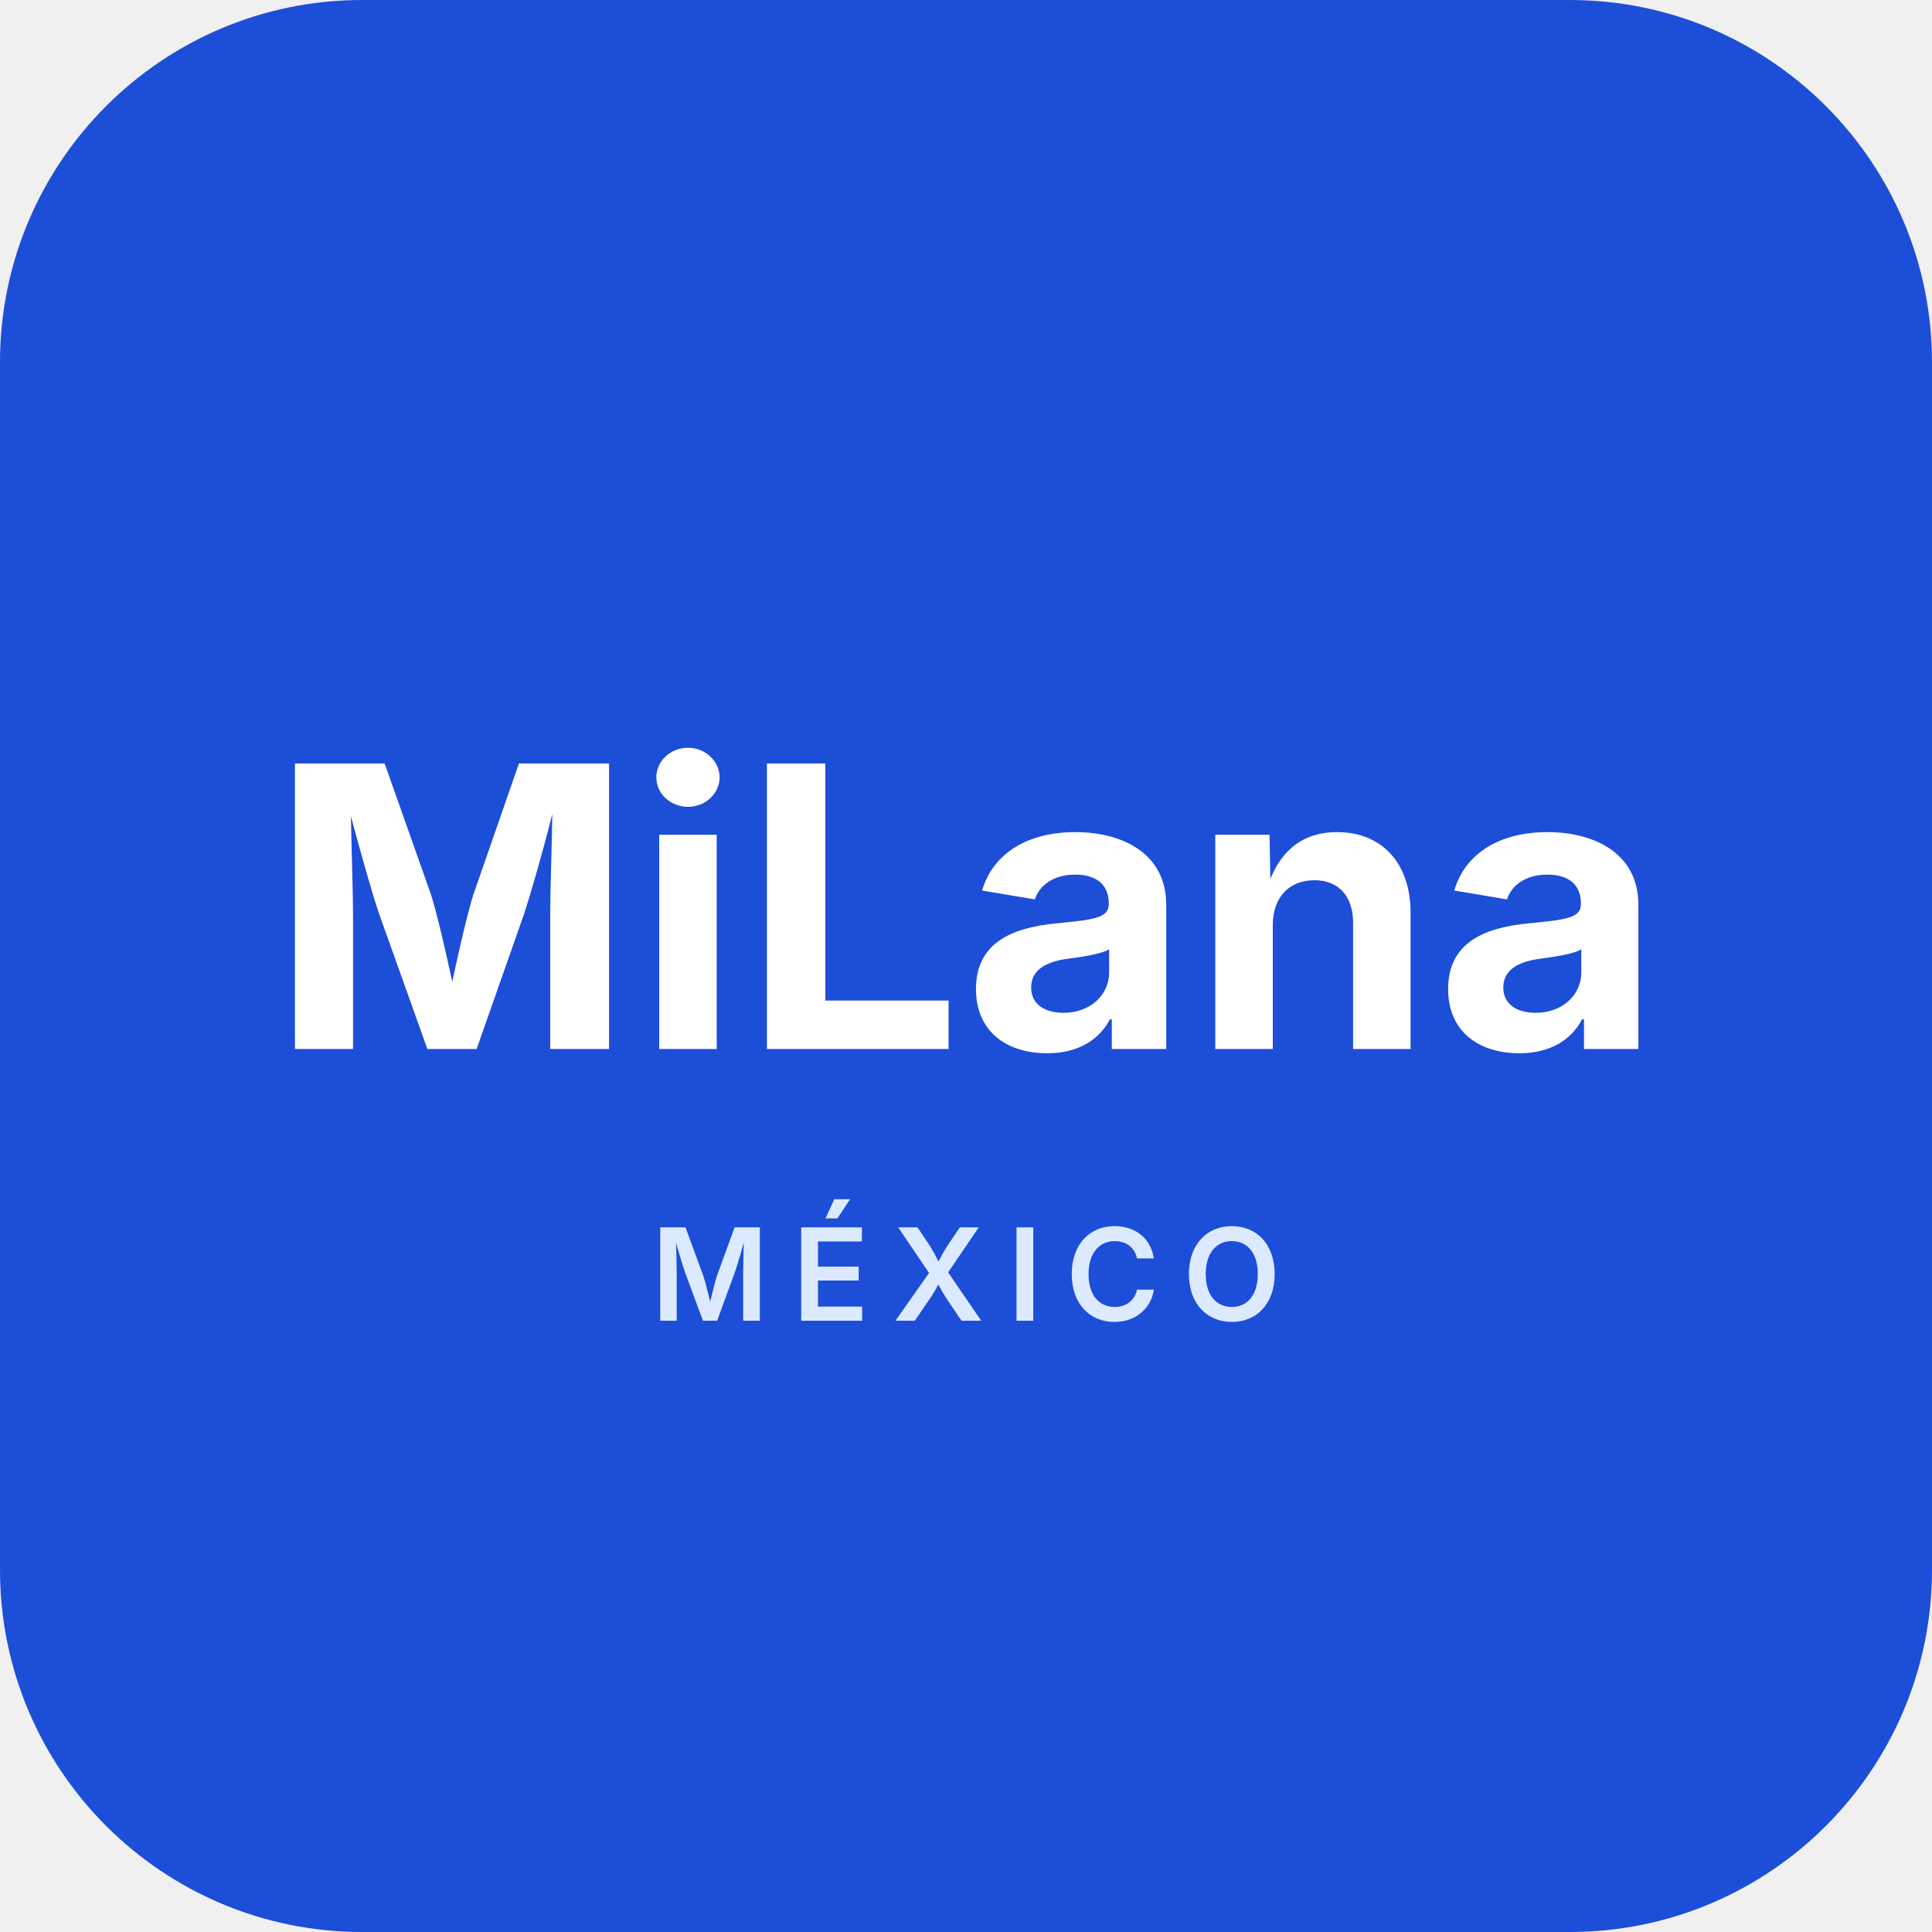
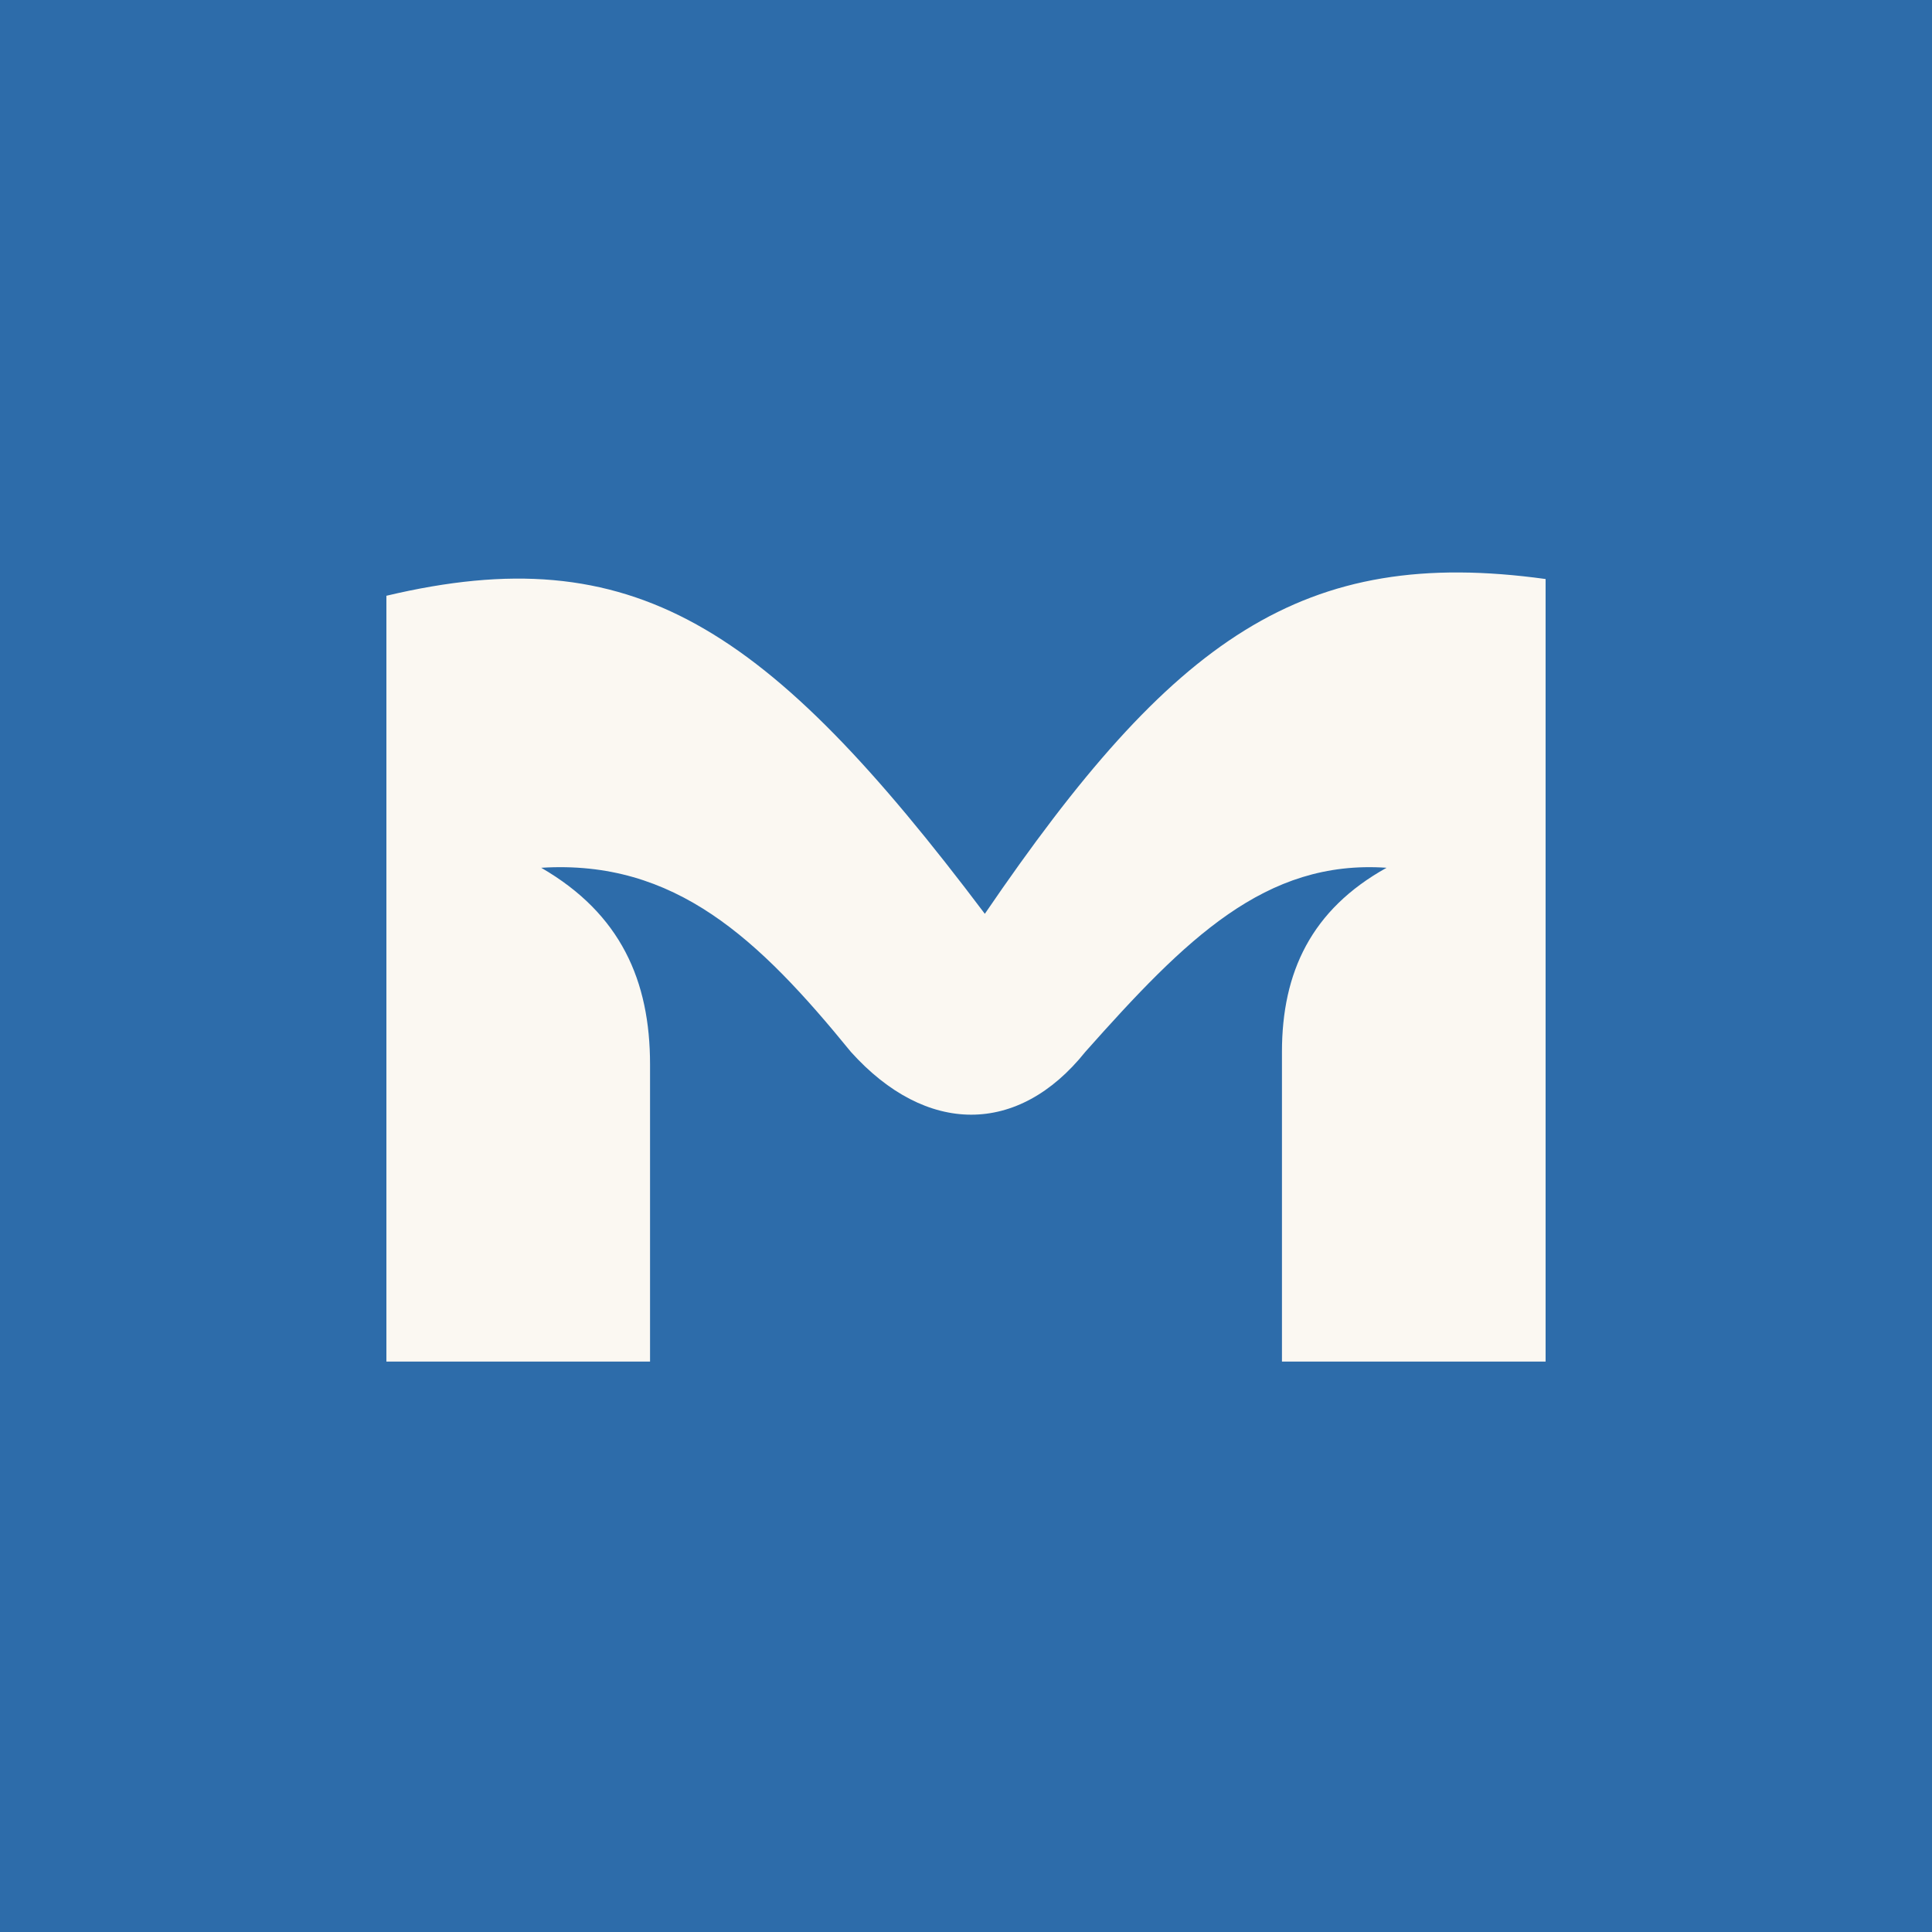
- <svg xmlns="http://www.w3.org/2000/svg" viewBox="0 0 512 512" role="img" aria-labelledby="t d">
-   <rect width="512" height="512" rx="96" fill="#1d4ed8" />
-   <text x="256" y="278" text-anchor="middle" font-family="Inter,Arial,sans-serif" font-size="104" font-weight="700" fill="#ffffff">MiLana</text>
-   <text x="256" y="350" text-anchor="middle" font-family="Inter,Arial,sans-serif" font-size="34" font-weight="600" letter-spacing="6" fill="#dbeafe">MÉXICO</text>
+ <svg xmlns="http://www.w3.org/2000/svg" width="512" height="512" viewBox="0 0 1080 1080" role="img" aria-label="MiLana">
+   <rect width="1080" height="1080" fill="#2D6CAA" />
+   <g transform="translate(216 319) scale(2.33935)">
+     <path id="milana-symbol" fill="#FBF8F2" d="M0 6 C59 -8 91 13 143 82 C188 16 219 -6 277 2 L277 189 L214 189 L214 115 C214 96 221 81 239 71 C210 69 191 88 167 115 C151 135 129 135 111 115 C89 88 69 69 37 71 C56 82 63 98 63 118 L63 189 L0 189 Z" />
+   </g>
</svg>
